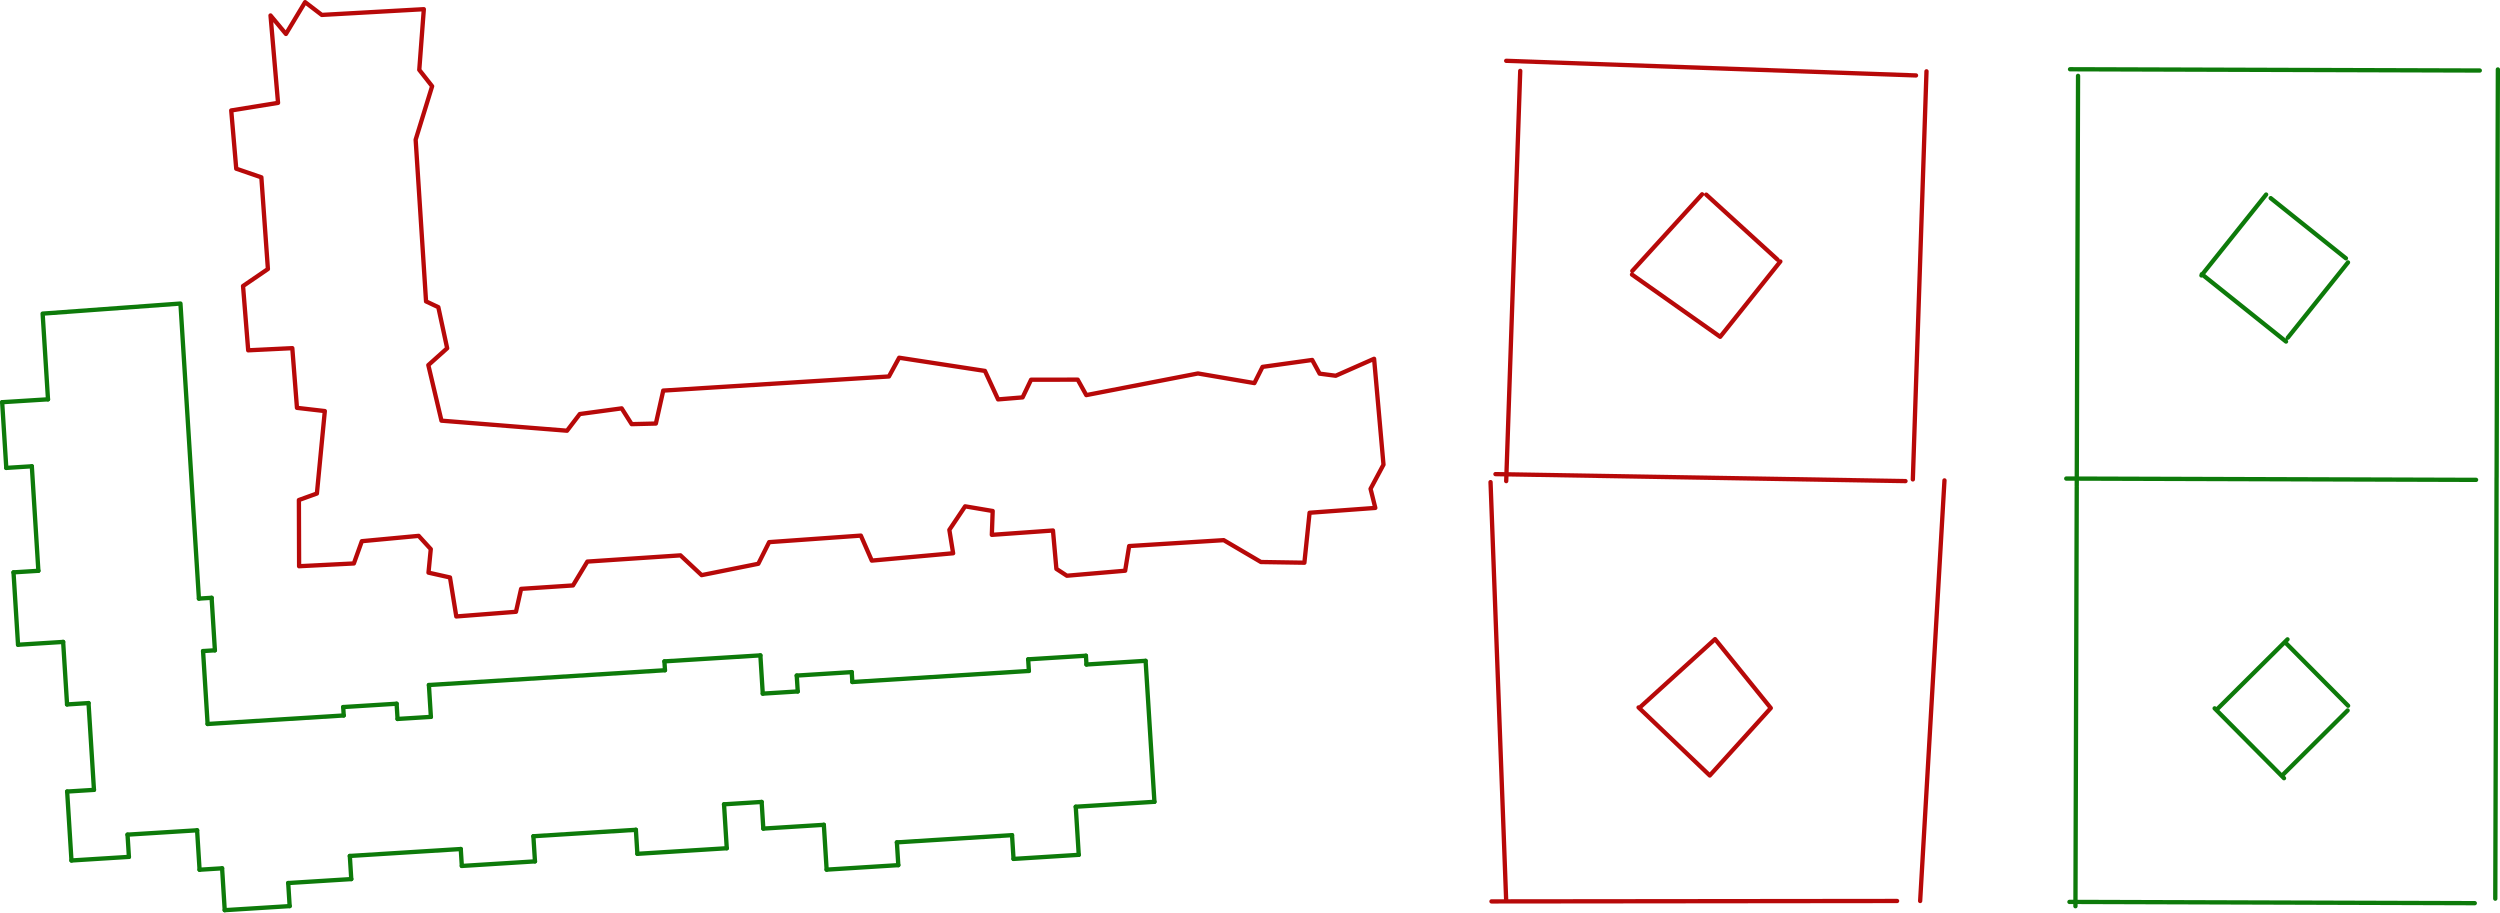
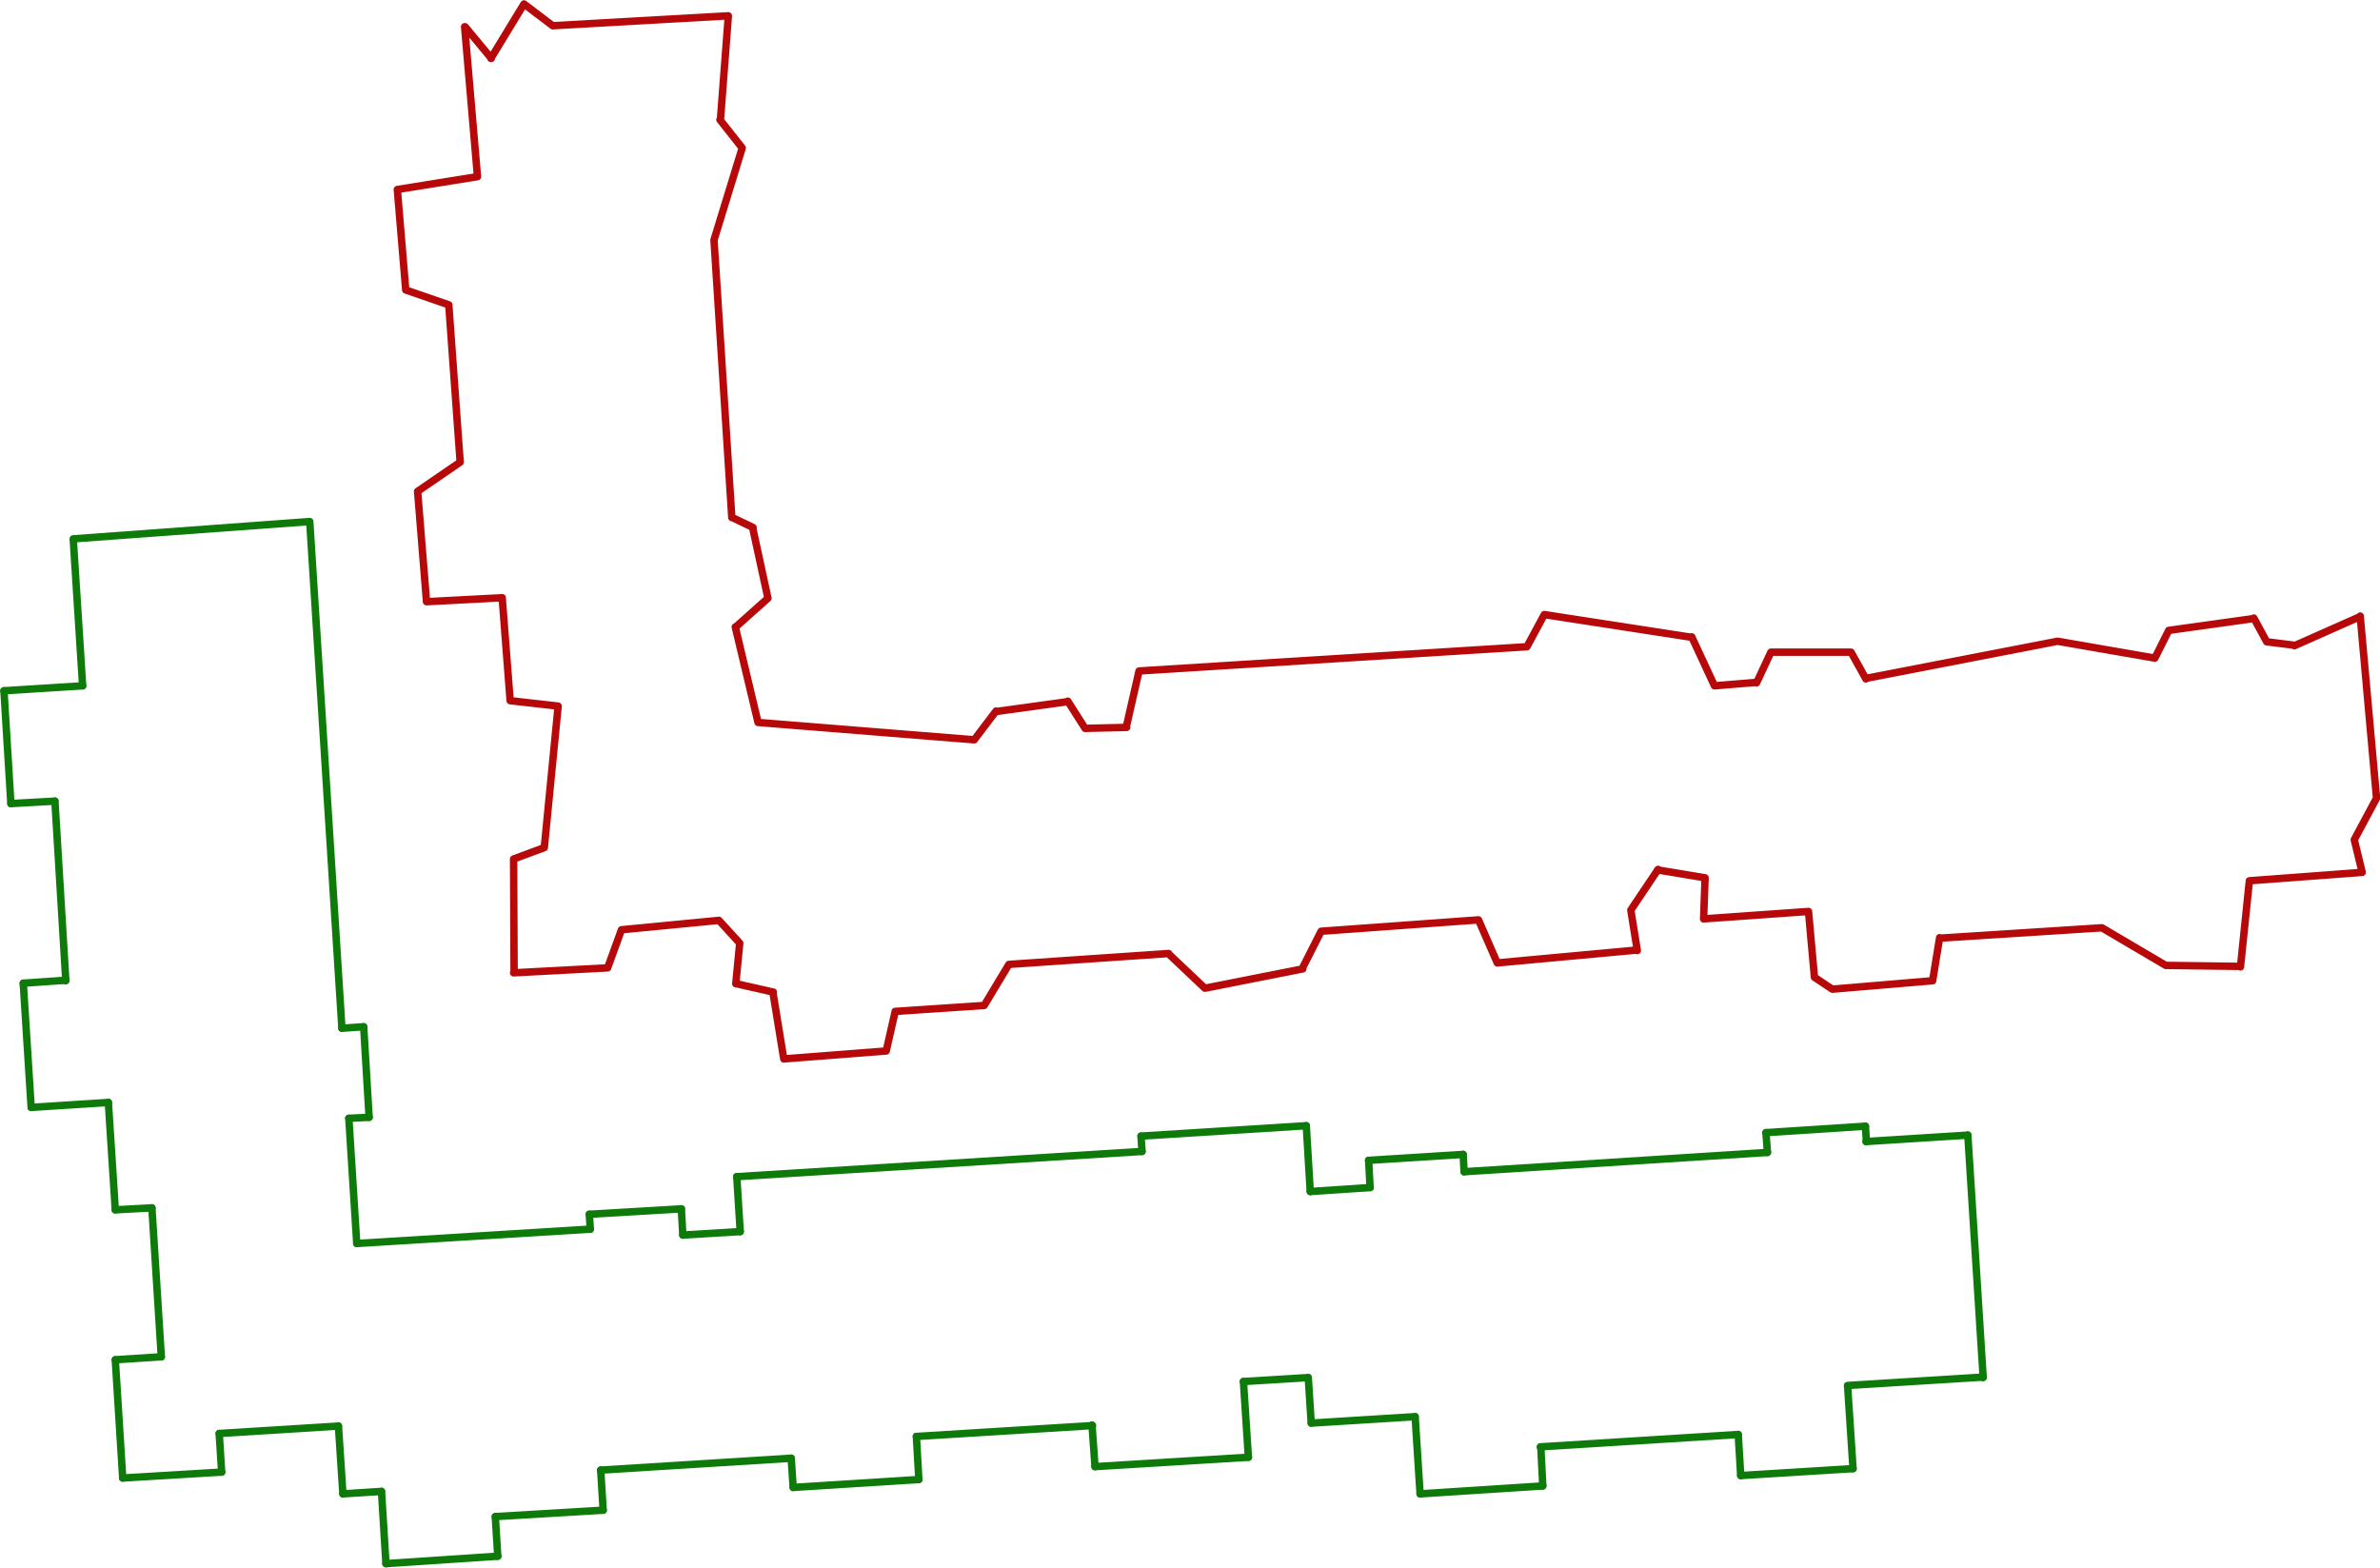
- <svg xmlns="http://www.w3.org/2000/svg" version="1.1" id="Layer_1" x="0px" y="0px" width="867.86px" height="316.71px" viewBox="0 0 867.86 316.71" style="enable-background:new 0 0 867.86 316.71;" xml:space="preserve">
+ <svg xmlns="http://www.w3.org/2000/svg" version="1.1" id="Layer_1" x="0px" y="0px" width="481px" height="316.7px" viewBox="0 0 481 316.7" style="enable-background:new 0 0 481 316.7;" xml:space="preserve">
  <style type="text/css">
	.st0{fill:none;stroke:#B70909;stroke-width:1.5;stroke-linecap:round;stroke-linejoin:round;stroke-miterlimit:10;}
	.st1{fill:none;stroke:#0D7A0A;stroke-width:1.5;stroke-linecap:round;stroke-linejoin:round;stroke-miterlimit:10;}
</style>
  <g>
-     <path class="st0" d="M477.43,176.32l-1.65-6.63 M475.78,169.69l4.49-8.39 M480.27,161.3l-3.26-36.75 M477.01,124.55l-13.33,5.89    M463.69,130.44l-5.58-0.73 M458.11,129.72l-2.59-4.76 M455.52,124.96l-17.24,2.4 M438.28,127.36l-2.83,5.63 M435.45,132.99   l-19.61-3.35 M415.84,129.65l-38.74,7.51 M377.1,137.16l-2.98-5.36 M374.12,131.79l-16.19,0.03 M357.93,131.82l-2.94,6.13    M354.99,137.95l-8.51,0.7 M346.48,138.65l-4.57-9.9 M341.91,128.76l-29.77-4.58 M312.14,124.18l-3.55,6.51 M308.59,130.69   l-78.36,4.9 M230.24,135.6l-2.56,11.43 M227.68,147.03l-8.4,0.21 M219.28,147.24l-3.47-5.48 M215.81,141.76l-14.53,1.97    M201.27,143.73l-4.43,5.79 M196.84,149.52l-43.59-3.49 M153.25,146.03l-4.56-19.29 M148.7,126.74l6.53-5.85 M155.23,120.89   l-3.07-14.26 M152.16,106.63l-4.25-2 M147.9,104.64l-3.61-56.14 M144.29,48.49l5.72-18.56 M150.01,29.94l-4.47-5.7 M145.55,24.24   l1.58-21.05 M147.13,3.19l-35.42,1.99 M111.71,5.18l-5.79-4.43 M105.91,0.75l-6.65,11.04 M99.26,11.79l-5.35-6.42 M93.91,5.37   l2.61,30.34 M96.52,35.71l-16.25,2.63 M80.27,38.34l1.74,20.23 M82.01,58.56l8.73,3 M90.73,61.56L93,93.39 M93,93.39l-8.63,5.9    M84.37,99.29l1.79,22.32 M86.16,121.61l15.31-0.75 M101.47,120.86l1.62,20.72 M103.09,141.58l9.67,1.12 M112.76,142.7l-2.75,28.62    M110.01,171.32l-6.25,2.26 M103.76,173.58l0.07,22.99 M103.83,196.56l19.01-0.96 M122.84,195.6l2.77-7.73 M125.62,187.87   l19.73-1.85 M145.34,186.02l4.19,4.59 M149.54,190.61l-0.79,8.18 M148.75,198.79l7.46,1.67 M156.21,200.46L158.4,214 M158.4,214   l20.72-1.62 M179.12,212.37l1.78-7.95 M180.9,204.42l18.01-1.19 M198.91,203.23l4.99-8.28 M203.9,194.95l32.33-2.16 M236.22,192.79   l7.34,6.86 M243.56,199.66l19.68-3.95 M263.24,195.71l3.77-7.51 M267.01,188.2l31.83-2.27 M298.84,185.93l3.8,8.68 M302.64,194.61   l28.24-2.55 M330.87,192.06l-1.31-8.12 M329.56,183.94l5.48-8.17 M335.04,175.77l9.56,1.62 M344.6,177.38l-0.29,8.29    M344.31,185.67l21.22-1.51 M365.53,184.16l1.19,13.32 M366.72,197.48l3.64,2.38 M370.37,199.86l20.23-1.74 M390.59,198.12   l1.39-8.56 M391.99,189.56l32.82-2.05 M424.81,187.51l12.92,7.59 M437.73,195.1l15.08,0.24 M452.81,195.35l1.8-17.35 M454.61,178   l22.82-1.68" />
+     <path class="st0" d="M477.4,176.3l-1.6-6.6 M475.8,169.7l4.5-8.4 M480.3,161.3l-3.3-36.8 M477,124.6l-13.3,5.9 M463.7,130.4   l-5.6-0.7 M458.1,129.7l-2.6-4.8 M455.5,125l-17.2,2.4 M438.3,127.4l-2.8,5.6 M435.5,133l-19.6-3.4 M415.8,129.6l-38.7,7.5    M377.1,137.2l-3-5.4 M374.1,131.8l-16.2,0 M357.9,131.8L355,138 M355,137.9l-8.5,0.7 M346.5,138.6l-4.6-9.9 M341.9,128.8   l-29.8-4.6 M312.1,124.2l-3.5,6.5 M308.6,130.7l-78.4,4.9 M230.2,135.6l-2.6,11.4 M227.7,147l-8.4,0.2 M219.3,147.2l-3.5-5.5    M215.8,141.8l-14.5,2 M201.3,143.7l-4.4,5.8 M196.8,149.5l-43.6-3.5 M153.2,146l-4.6-19.3 M148.7,126.7l6.5-5.8 M155.2,120.9   l-3.1-14.3 M152.2,106.6l-4.2-2 M147.9,104.6l-3.6-56.1 M144.3,48.5l5.7-18.6 M150,29.9l-4.5-5.7 M145.6,24.2l1.6-21 M147.1,3.2   l-35.4,2 M111.7,5.2l-5.8-4.4 M105.9,0.8l-6.7,11 M99.3,11.8l-5.3-6.4 M93.9,5.4l2.6,30.3 M96.5,35.7l-16.2,2.6 M80.3,38.3L82,58.6    M82,58.6l8.7,3 M90.7,61.6L93,93.4 M93,93.4l-8.6,5.9 M84.4,99.3l1.8,22.3 M86.2,121.6l15.3-0.8 M101.5,120.9l1.6,20.7    M103.1,141.6l9.7,1.1 M112.8,142.7l-2.8,28.6 M110,171.3l-6.2,2.3 M103.8,173.6l0.1,23 M103.8,196.6l19-1 M122.8,195.6l2.8-7.7    M125.6,187.9l19.7-1.9 M145.3,186l4.2,4.6 M149.5,190.6l-0.8,8.2 M148.8,198.8l7.5,1.7 M156.2,200.5l2.2,13.5 M158.4,214l20.7-1.6    M179.1,212.4l1.8-7.9 M180.9,204.4l18-1.2 M198.9,203.2l5-8.3 M203.9,194.9l32.3-2.2 M236.2,192.8l7.3,6.9 M243.6,199.7l19.7-3.9    M263.2,195.7l3.8-7.5 M267,188.2l31.8-2.3 M298.8,185.9l3.8,8.7 M302.6,194.6l28.2-2.6 M330.9,192.1l-1.3-8.1 M329.6,183.9   l5.5-8.2 M335,175.8l9.6,1.6 M344.6,177.4l-0.3,8.3 M344.3,185.7l21.2-1.5 M365.5,184.2l1.2,13.3 M366.7,197.5l3.6,2.4    M370.4,199.9l20.2-1.7 M390.6,198.1l1.4-8.6 M392,189.6l32.8-2.1 M424.8,187.5l12.9,7.6 M437.7,195.1l15.1,0.2 M452.8,195.4   l1.8-17.4 M454.6,178l22.8-1.7" />
  </g>
  <g>
-     <line class="st1" x1="400.75" y1="278.35" x2="397.69" y2="229.41" />
-     <line class="st1" x1="397.68" y1="229.4" x2="377.15" y2="230.68" />
-     <line class="st1" x1="377.16" y1="230.68" x2="376.97" y2="227.63" />
-     <line class="st1" x1="376.97" y1="227.63" x2="356.92" y2="228.88" />
-     <line class="st1" x1="356.92" y1="228.9" x2="357.17" y2="232.92" />
-     <line class="st1" x1="357.17" y1="232.92" x2="295.89" y2="236.76" />
-     <line class="st1" x1="295.89" y1="236.75" x2="295.67" y2="233.31" />
-     <line class="st1" x1="295.68" y1="233.32" x2="276.58" y2="234.52" />
-     <line class="st1" x1="276.58" y1="234.51" x2="276.93" y2="240.03" />
-     <line class="st1" x1="276.93" y1="240.03" x2="264.79" y2="240.79" />
-     <line class="st1" x1="264.79" y1="240.79" x2="263.96" y2="227.52" />
-     <line class="st1" x1="263.96" y1="227.51" x2="230.65" y2="229.59" />
-     <line class="st1" x1="230.65" y1="229.6" x2="230.84" y2="232.66" />
-     <line class="st1" x1="230.84" y1="232.67" x2="148.89" y2="237.8" />
-     <line class="st1" x1="148.89" y1="237.79" x2="149.58" y2="248.86" />
-     <line class="st1" x1="149.58" y1="248.86" x2="138.01" y2="249.58" />
-     <line class="st1" x1="138.01" y1="249.59" x2="137.68" y2="244.29" />
-     <line class="st1" x1="137.68" y1="244.29" x2="119.14" y2="245.45" />
-     <line class="st1" x1="119.14" y1="245.45" x2="119.32" y2="248.37" />
-     <line class="st1" x1="119.32" y1="248.37" x2="72.07" y2="251.33" />
-     <line class="st1" x1="72.07" y1="251.32" x2="70.49" y2="226.02" />
-     <line class="st1" x1="70.49" y1="226.01" x2="74.6" y2="225.75" />
-     <line class="st1" x1="74.6" y1="225.76" x2="73.46" y2="207.53" />
-     <line class="st1" x1="73.46" y1="207.52" x2="69.05" y2="207.8" />
-     <polyline class="st1" points="69.05,207.8 62.64,105.37 14.8,108.87 16.66,138.62  " />
-     <line class="st1" x1="16.66" y1="138.62" x2="0.75" y2="139.62" />
-     <line class="st1" x1="0.75" y1="139.62" x2="2.18" y2="162.44" />
-     <line class="st1" x1="2.18" y1="162.43" x2="11.06" y2="161.87" />
-     <line class="st1" x1="11.05" y1="161.88" x2="13.32" y2="198.16" />
-     <line class="st1" x1="13.32" y1="198.15" x2="4.69" y2="198.69" />
-     <line class="st1" x1="4.69" y1="198.7" x2="6.26" y2="223.82" />
-     <line class="st1" x1="6.27" y1="223.82" x2="21.92" y2="222.84" />
-     <line class="st1" x1="21.92" y1="222.84" x2="23.28" y2="244.54" />
-     <line class="st1" x1="23.27" y1="244.54" x2="30.73" y2="244.07" />
-     <line class="st1" x1="30.73" y1="244.07" x2="32.62" y2="274.19" />
-     <line class="st1" x1="32.62" y1="274.2" x2="23.31" y2="274.78" />
-     <line class="st1" x1="23.31" y1="274.77" x2="24.81" y2="298.71" />
-     <line class="st1" x1="24.81" y1="298.71" x2="44.75" y2="297.46" />
-     <line class="st1" x1="44.75" y1="297.46" x2="44.27" y2="289.74" />
-     <line class="st1" x1="44.27" y1="289.74" x2="68.43" y2="288.23" />
-     <line class="st1" x1="68.42" y1="288.23" x2="69.28" y2="301.92" />
-     <line class="st1" x1="69.28" y1="301.92" x2="77.1" y2="301.43" />
-     <line class="st1" x1="77.1" y1="301.43" x2="78.01" y2="315.95" />
-     <line class="st1" x1="78.01" y1="315.96" x2="100.55" y2="314.55" />
-     <line class="st1" x1="100.55" y1="314.54" x2="100.05" y2="306.54" />
-     <line class="st1" x1="100.05" y1="306.54" x2="121.94" y2="305.17" />
-     <line class="st1" x1="121.94" y1="305.17" x2="121.44" y2="297.14" />
-     <line class="st1" x1="121.44" y1="297.14" x2="159.95" y2="294.73" />
-     <line class="st1" x1="159.95" y1="294.73" x2="160.32" y2="300.6" />
-     <line class="st1" x1="160.32" y1="300.61" x2="185.72" y2="299.02" />
-     <line class="st1" x1="185.71" y1="299.01" x2="185.16" y2="290.28" />
-     <line class="st1" x1="185.17" y1="290.29" x2="220.75" y2="288.06" />
-     <line class="st1" x1="220.74" y1="288.05" x2="221.26" y2="296.4" />
-     <line class="st1" x1="221.27" y1="296.4" x2="252.3" y2="294.46" />
-     <line class="st1" x1="252.29" y1="294.46" x2="251.34" y2="279.2" />
-     <line class="st1" x1="251.34" y1="279.21" x2="264.4" y2="278.39" />
-     <line class="st1" x1="264.4" y1="278.39" x2="264.98" y2="287.64" />
-     <line class="st1" x1="264.98" y1="287.64" x2="285.99" y2="286.33" />
-     <line class="st1" x1="285.99" y1="286.32" x2="286.96" y2="301.89" />
-     <line class="st1" x1="286.96" y1="301.89" x2="311.83" y2="300.33" />
-     <line class="st1" x1="311.84" y1="300.33" x2="311.35" y2="292.42" />
-     <line class="st1" x1="311.34" y1="292.42" x2="351.32" y2="289.92" />
-     <line class="st1" x1="351.32" y1="289.92" x2="351.84" y2="298.16" />
-     <line class="st1" x1="351.84" y1="298.17" x2="374.48" y2="296.75" />
-     <line class="st1" x1="374.48" y1="296.76" x2="373.44" y2="280.06" />
-     <line class="st1" x1="373.43" y1="280.05" x2="400.75" y2="278.34" />
-   </g>
-   <g>
-     <path class="st1" d="M720.48,314.59l0.45-145.55 M720.93,168.71l0.45-142.38 M860.84,24.48L718.6,24.04 M866.68,165.75l0.44-141.64    M866.22,311.96l0.45-146.13 M859.55,166.58l-142.26-0.45 M859.1,313.53l-140.7-0.44 M764.21,95.62l22.46-28.08 M793.58,118.57   l-29.23-23.39 M814.37,89.67l-26.11-20.89 M794.2,117.22l20.89-26.12 M769.51,246.36l24.58-24.41 M815.13,244.99l-21.67-21.82    M792.88,270.15L768.8,245.9 M792.58,268.86l22.38-22.23" />
-   </g>
-   <g>
-     <path class="st0" d="M522.87,312.92l-5.44-145.56 M522.87,167.01l4.87-142.4 M522.87,21.11l142.26,5.08 M668.77,24.76l-4.74,141.66    M675.01,166.77l-8.44,146 M519.14,164.59l142.34,2.42 M517.76,312.92l140.8-0.15 M566.64,94.06l24.23-26.61 M566.54,95.32   l30.61,21.6 M592.31,67.57l24.73,22.54 M597.15,116.92l20.89-26.15 M569.71,245.18l25.66-23.31 M595.37,221.87l19.35,23.93    M568.82,245.58l24.72,23.63 M614.72,245.8l-21.18,23.4" />
+     <line class="st1" x1="400.8" y1="278.4" x2="397.7" y2="229.4" />
+     <line class="st1" x1="397.7" y1="229.4" x2="377.1" y2="230.7" />
+     <line class="st1" x1="377.2" y1="230.7" x2="377" y2="227.6" />
+     <line class="st1" x1="377" y1="227.6" x2="356.9" y2="228.9" />
+     <line class="st1" x1="356.9" y1="228.9" x2="357.2" y2="232.9" />
+     <line class="st1" x1="357.2" y1="232.9" x2="295.9" y2="236.8" />
+     <line class="st1" x1="295.9" y1="236.8" x2="295.7" y2="233.3" />
+     <line class="st1" x1="295.7" y1="233.3" x2="276.6" y2="234.5" />
+     <line class="st1" x1="276.6" y1="234.5" x2="276.9" y2="240" />
+     <line class="st1" x1="276.9" y1="240" x2="264.8" y2="240.8" />
+     <line class="st1" x1="264.8" y1="240.8" x2="264" y2="227.5" />
+     <line class="st1" x1="264" y1="227.5" x2="230.6" y2="229.6" />
+     <line class="st1" x1="230.6" y1="229.6" x2="230.8" y2="232.7" />
+     <line class="st1" x1="230.8" y1="232.7" x2="148.9" y2="237.8" />
+     <line class="st1" x1="148.9" y1="237.8" x2="149.6" y2="248.9" />
+     <line class="st1" x1="149.6" y1="248.9" x2="138" y2="249.6" />
+     <line class="st1" x1="138" y1="249.6" x2="137.7" y2="244.3" />
+     <line class="st1" x1="137.7" y1="244.3" x2="119.1" y2="245.4" />
+     <line class="st1" x1="119.1" y1="245.4" x2="119.3" y2="248.4" />
+     <line class="st1" x1="119.3" y1="248.4" x2="72.1" y2="251.3" />
+     <line class="st1" x1="72.1" y1="251.3" x2="70.5" y2="226" />
+     <line class="st1" x1="70.5" y1="226" x2="74.6" y2="225.8" />
+     <line class="st1" x1="74.6" y1="225.8" x2="73.5" y2="207.5" />
+     <line class="st1" x1="73.5" y1="207.5" x2="69.1" y2="207.8" />
+     <polyline class="st1" points="69.1,207.8 62.6,105.4 14.8,108.9 16.7,138.6  " />
+     <line class="st1" x1="16.7" y1="138.6" x2="0.8" y2="139.6" />
+     <line class="st1" x1="0.8" y1="139.6" x2="2.2" y2="162.4" />
+     <line class="st1" x1="2.2" y1="162.4" x2="11.1" y2="161.9" />
+     <line class="st1" x1="11.1" y1="161.9" x2="13.3" y2="198.2" />
+     <line class="st1" x1="13.3" y1="198.1" x2="4.7" y2="198.7" />
+     <line class="st1" x1="4.7" y1="198.7" x2="6.3" y2="223.8" />
+     <line class="st1" x1="6.3" y1="223.8" x2="21.9" y2="222.8" />
+     <line class="st1" x1="21.9" y1="222.8" x2="23.3" y2="244.5" />
+     <line class="st1" x1="23.3" y1="244.5" x2="30.7" y2="244.1" />
+     <line class="st1" x1="30.7" y1="244.1" x2="32.6" y2="274.2" />
+     <line class="st1" x1="32.6" y1="274.2" x2="23.3" y2="274.8" />
+     <line class="st1" x1="23.3" y1="274.8" x2="24.8" y2="298.7" />
+     <line class="st1" x1="24.8" y1="298.7" x2="44.8" y2="297.5" />
+     <line class="st1" x1="44.8" y1="297.5" x2="44.3" y2="289.7" />
+     <line class="st1" x1="44.3" y1="289.7" x2="68.4" y2="288.2" />
+     <line class="st1" x1="68.4" y1="288.2" x2="69.3" y2="301.9" />
+     <line class="st1" x1="69.3" y1="301.9" x2="77.1" y2="301.4" />
+     <line class="st1" x1="77.1" y1="301.4" x2="78" y2="316" />
+     <line class="st1" x1="78" y1="316" x2="100.6" y2="314.5" />
+     <line class="st1" x1="100.6" y1="314.5" x2="100.1" y2="306.5" />
+     <line class="st1" x1="100.1" y1="306.5" x2="121.9" y2="305.2" />
+     <line class="st1" x1="121.9" y1="305.2" x2="121.4" y2="297.1" />
+     <line class="st1" x1="121.4" y1="297.1" x2="159.9" y2="294.7" />
+     <line class="st1" x1="159.9" y1="294.7" x2="160.3" y2="300.6" />
+     <line class="st1" x1="160.3" y1="300.6" x2="185.7" y2="299" />
+     <line class="st1" x1="185.7" y1="299" x2="185.2" y2="290.3" />
+     <line class="st1" x1="185.2" y1="290.3" x2="220.8" y2="288.1" />
+     <line class="st1" x1="220.7" y1="288" x2="221.3" y2="296.4" />
+     <line class="st1" x1="221.3" y1="296.4" x2="252.3" y2="294.5" />
+     <line class="st1" x1="252.3" y1="294.5" x2="251.3" y2="279.2" />
+     <line class="st1" x1="251.3" y1="279.2" x2="264.4" y2="278.4" />
+     <line class="st1" x1="264.4" y1="278.4" x2="265" y2="287.6" />
+     <line class="st1" x1="265" y1="287.6" x2="286" y2="286.3" />
+     <line class="st1" x1="286" y1="286.3" x2="287" y2="301.9" />
+     <line class="st1" x1="287" y1="301.9" x2="311.8" y2="300.3" />
+     <line class="st1" x1="311.8" y1="300.3" x2="311.4" y2="292.4" />
+     <line class="st1" x1="311.3" y1="292.4" x2="351.3" y2="289.9" />
+     <line class="st1" x1="351.3" y1="289.9" x2="351.8" y2="298.2" />
+     <line class="st1" x1="351.8" y1="298.2" x2="374.5" y2="296.8" />
+     <line class="st1" x1="374.5" y1="296.8" x2="373.4" y2="280.1" />
+     <line class="st1" x1="373.4" y1="280" x2="400.8" y2="278.3" />
  </g>
</svg>
